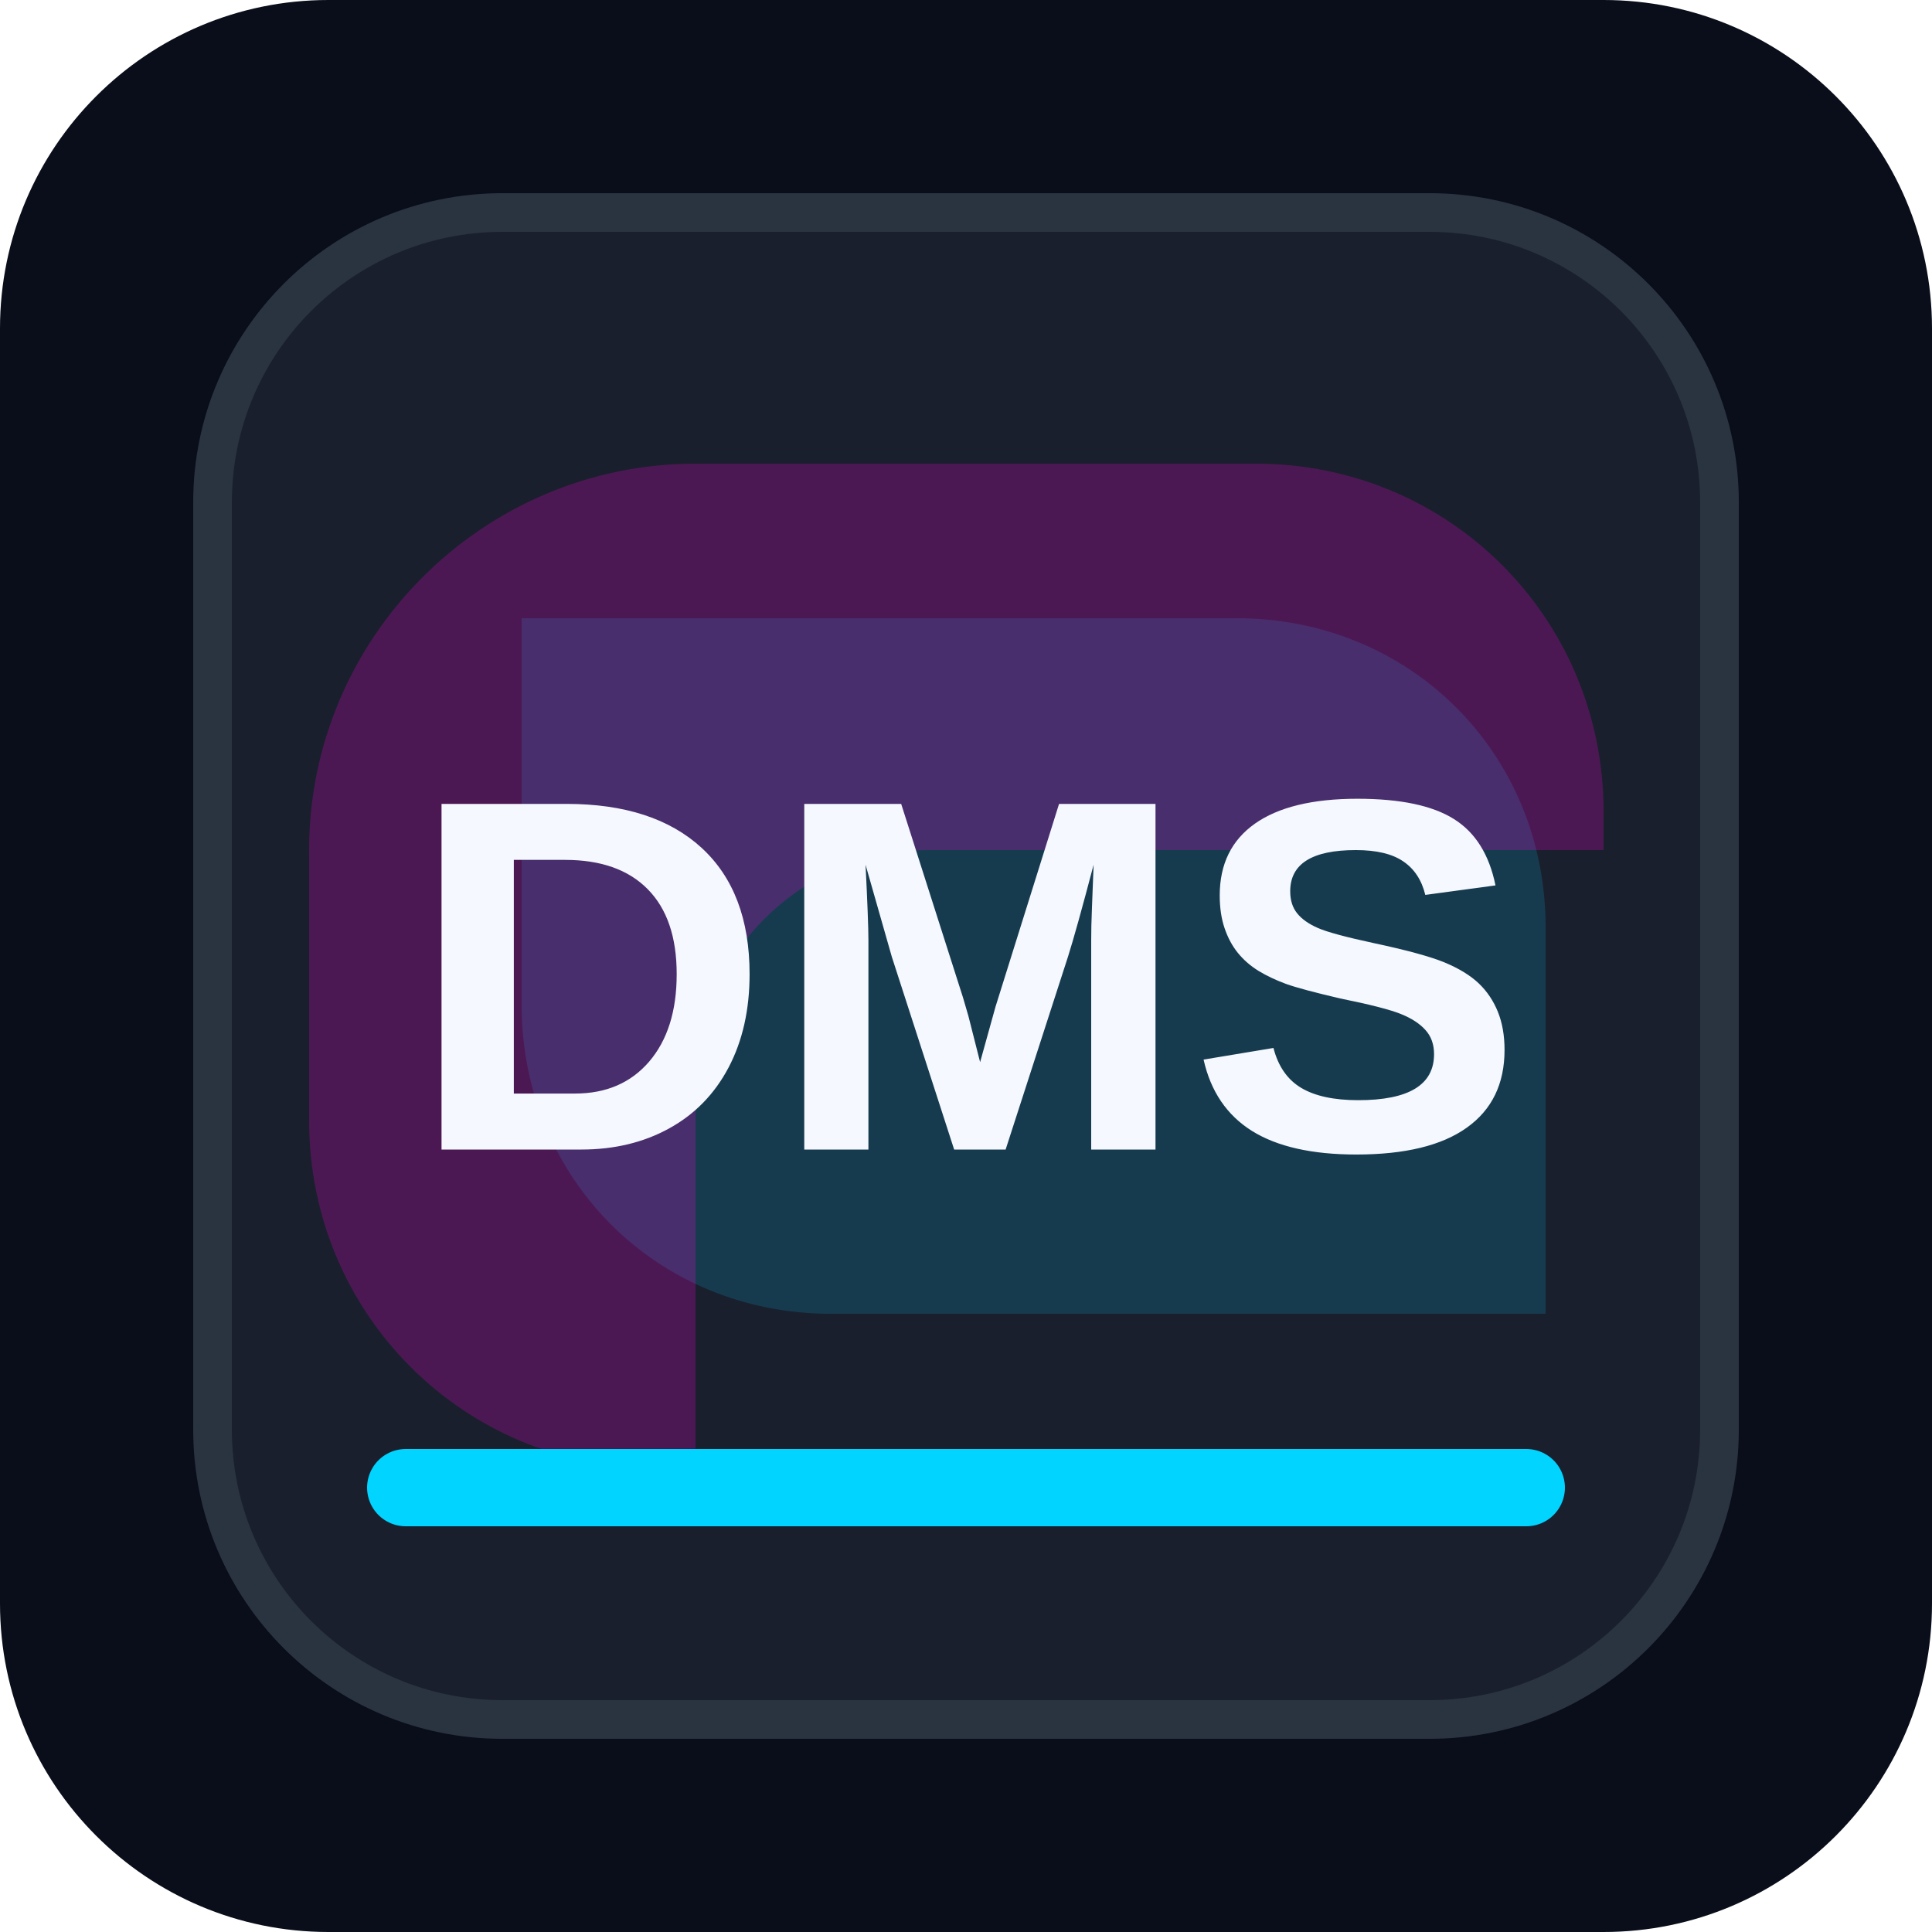
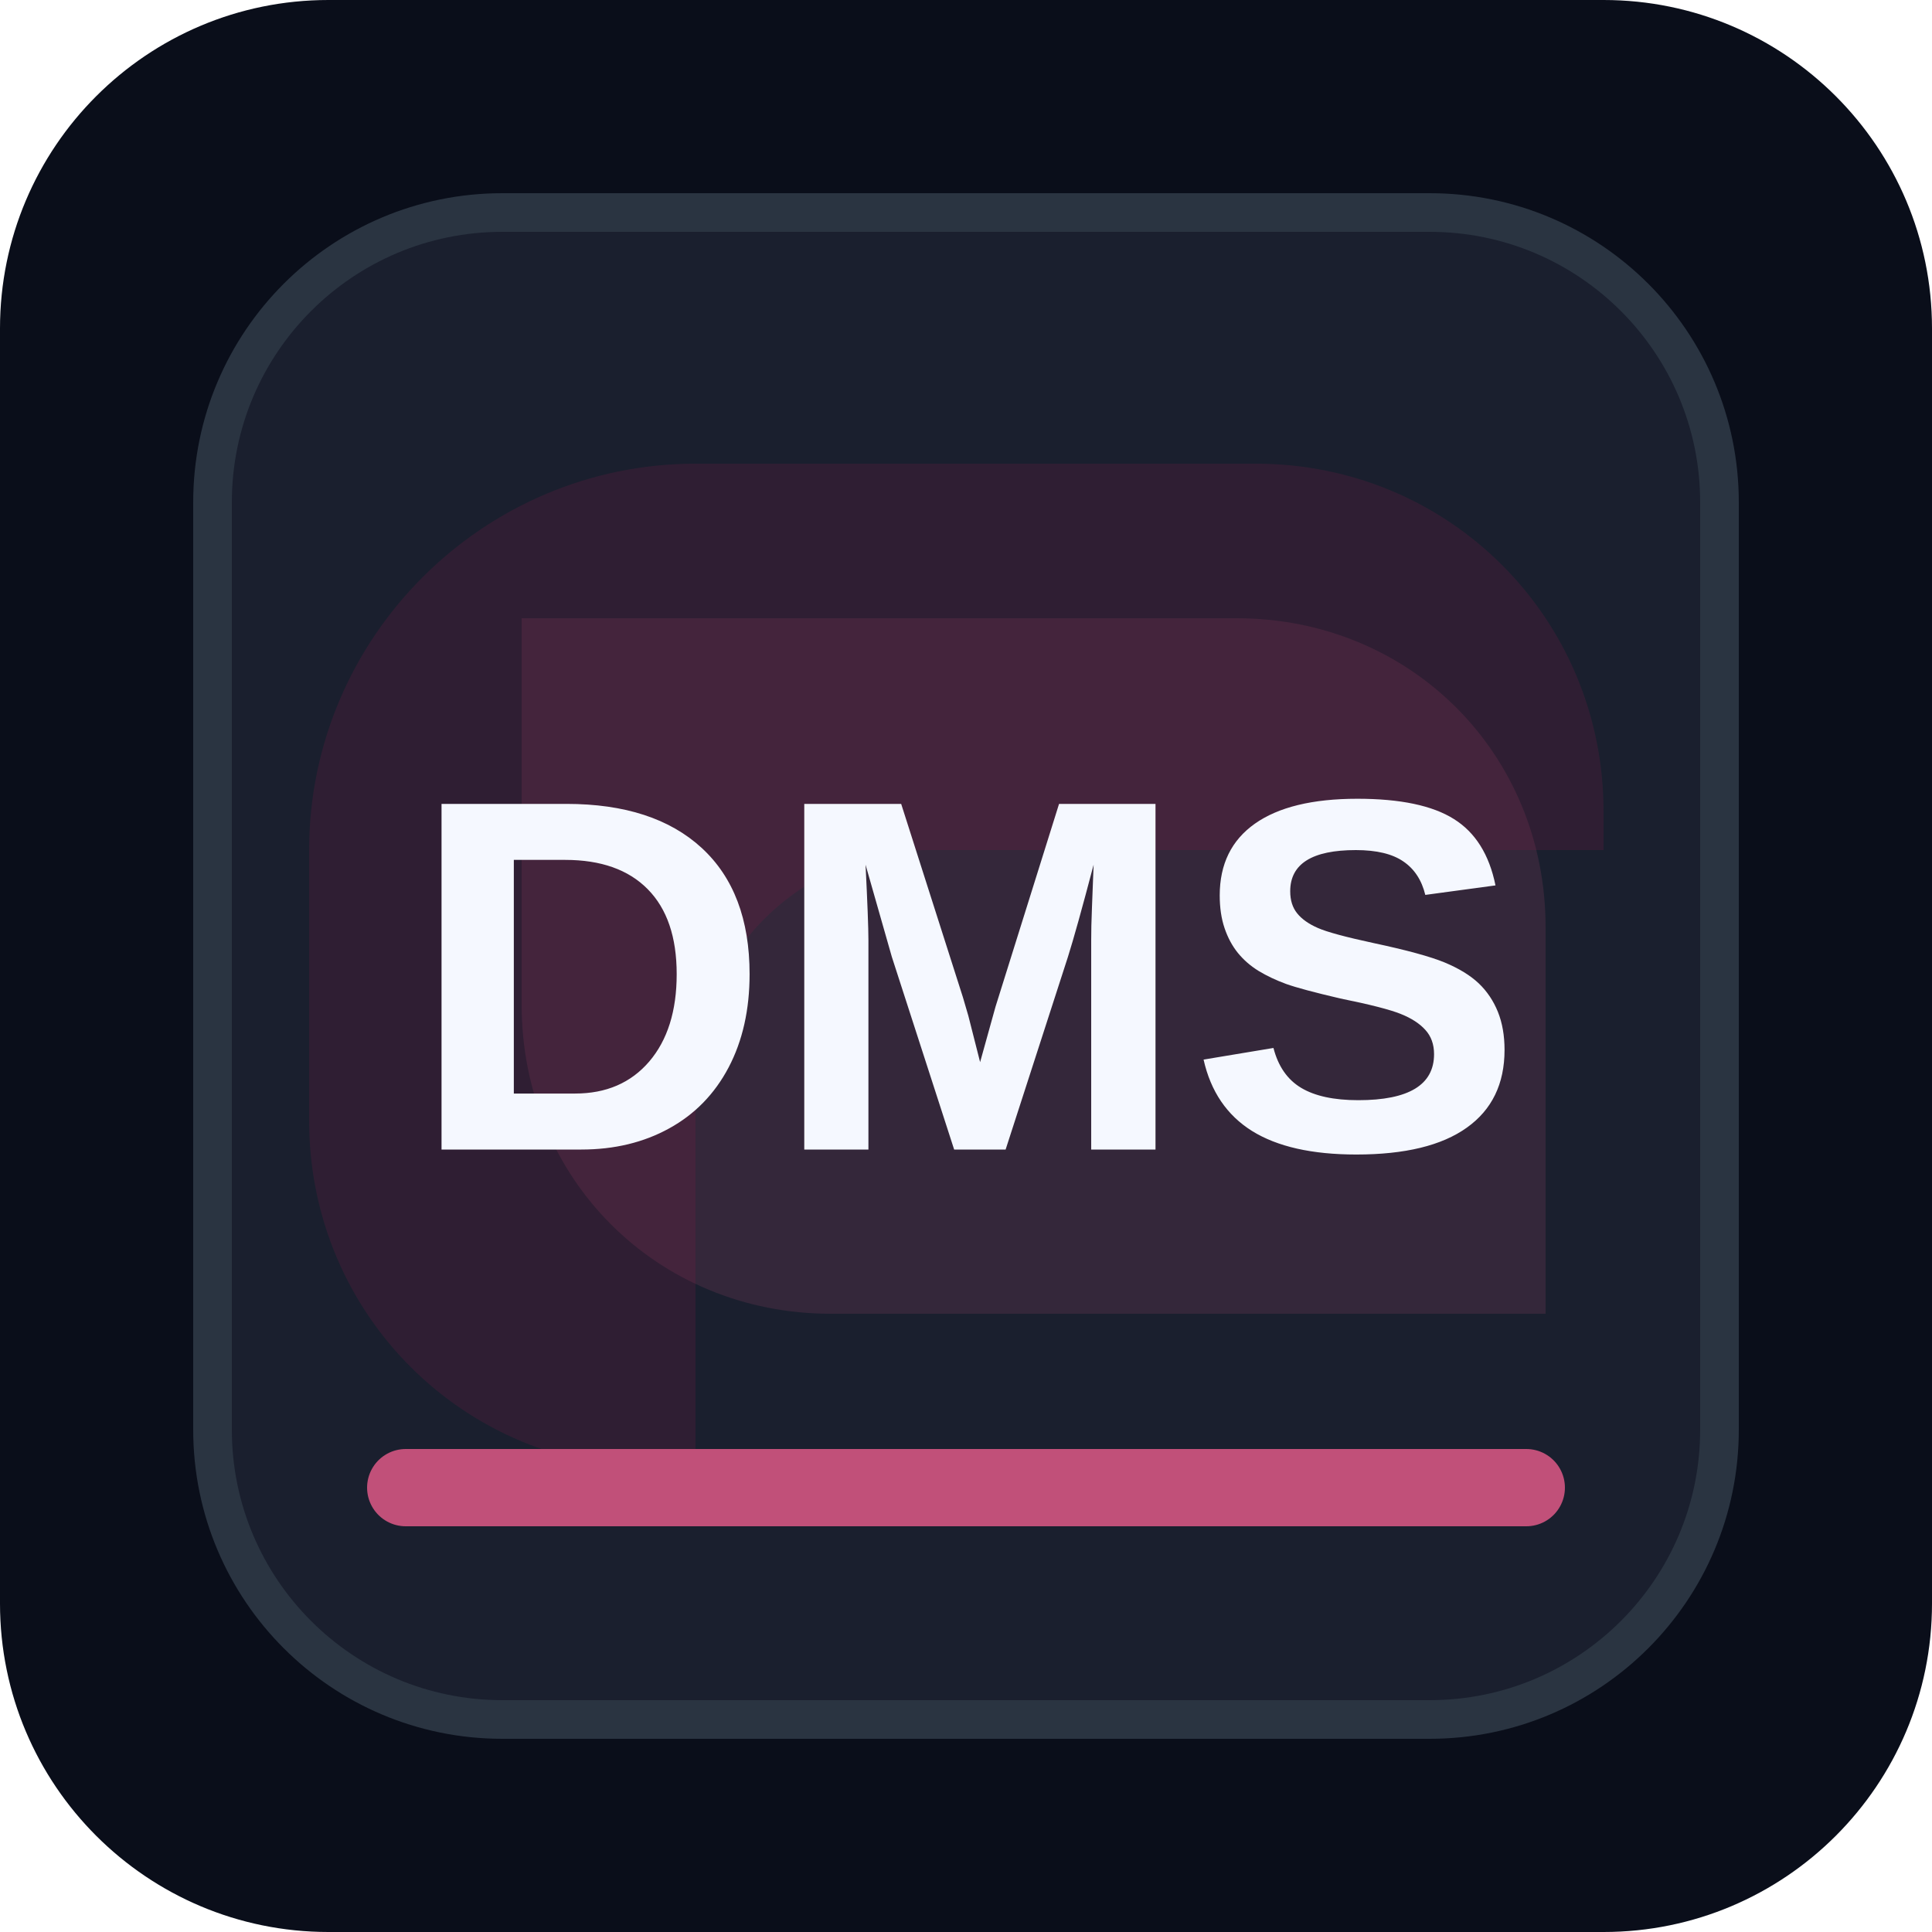
<svg xmlns="http://www.w3.org/2000/svg" width="200" height="200" viewBox="0 0 200 200">
  <rect width="200" height="200" rx="34" fill="#0A0E1A" />
  <rect x="22" y="22" width="156" height="156" rx="30" fill="#1A1F2E" stroke="#2A3441" stroke-width="4" />
-   <path d="M54 64h74c18 0 32 14 32 32v40H86c-18 0-32-14-32-32V64Z" fill="#00D4FF" opacity=".16" />
-   <path d="M72 48h58c20 0 36 16 36 36v4H96c-13 0-24 11-24 24v40h-4c-20 0-36-16-36-36V88c0-22 18-40 40-40Z" fill="#FF00D4" opacity=".22" />
+   <path d="M54 64h74c18 0 32 14 32 32v40H86c-18 0-32-14-32-32V64Z" fill="#C15079" opacity=".16" />
+   <path d="M72 48h58c20 0 36 16 36 36v4H96c-13 0-24 11-24 24v40h-4c-20 0-36-16-36-36V88c0-22 18-40 40-40Z" fill="#7A1C44" opacity=".22" />
  <text x="100" y="119" font-family="Arial, Helvetica, sans-serif" font-size="52" font-weight="800" text-anchor="middle" fill="#F5F8FF">DMS</text>
-   <path d="M42 154h116" stroke="#00D4FF" stroke-width="8" stroke-linecap="round" />
+   <path d="M42 154h116" stroke="#C15079" stroke-width="8" stroke-linecap="round" />
</svg>
